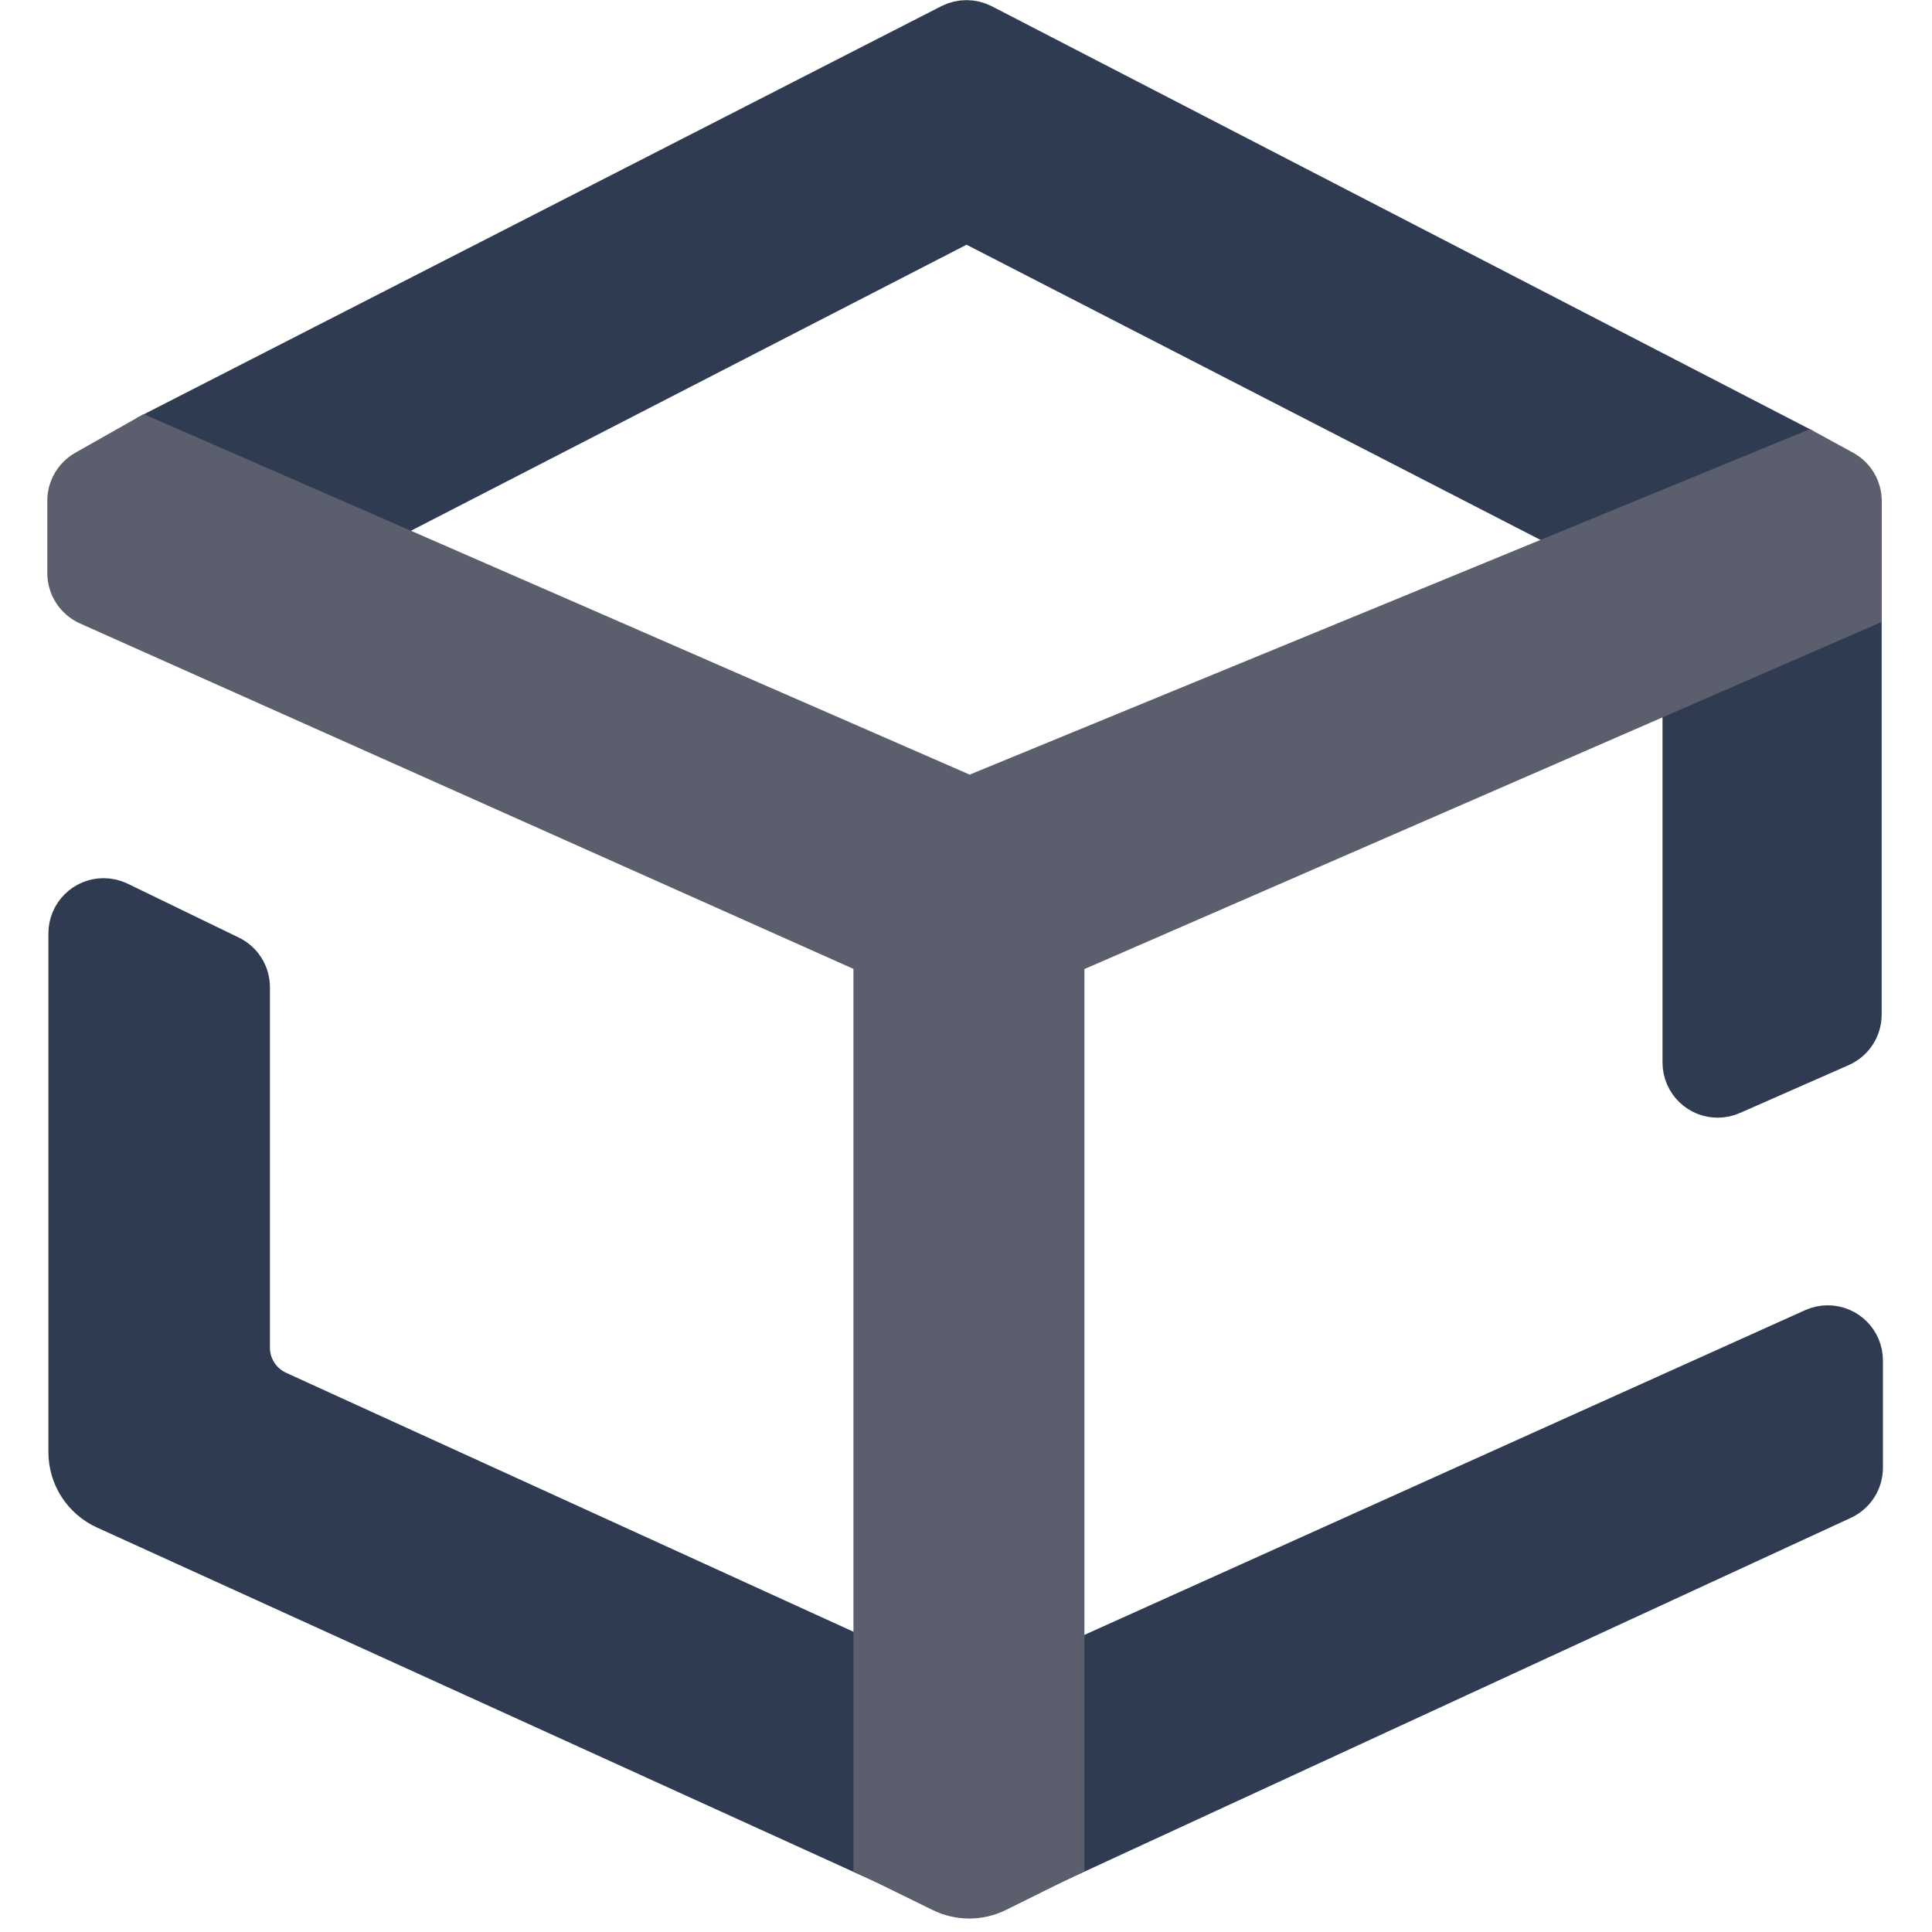
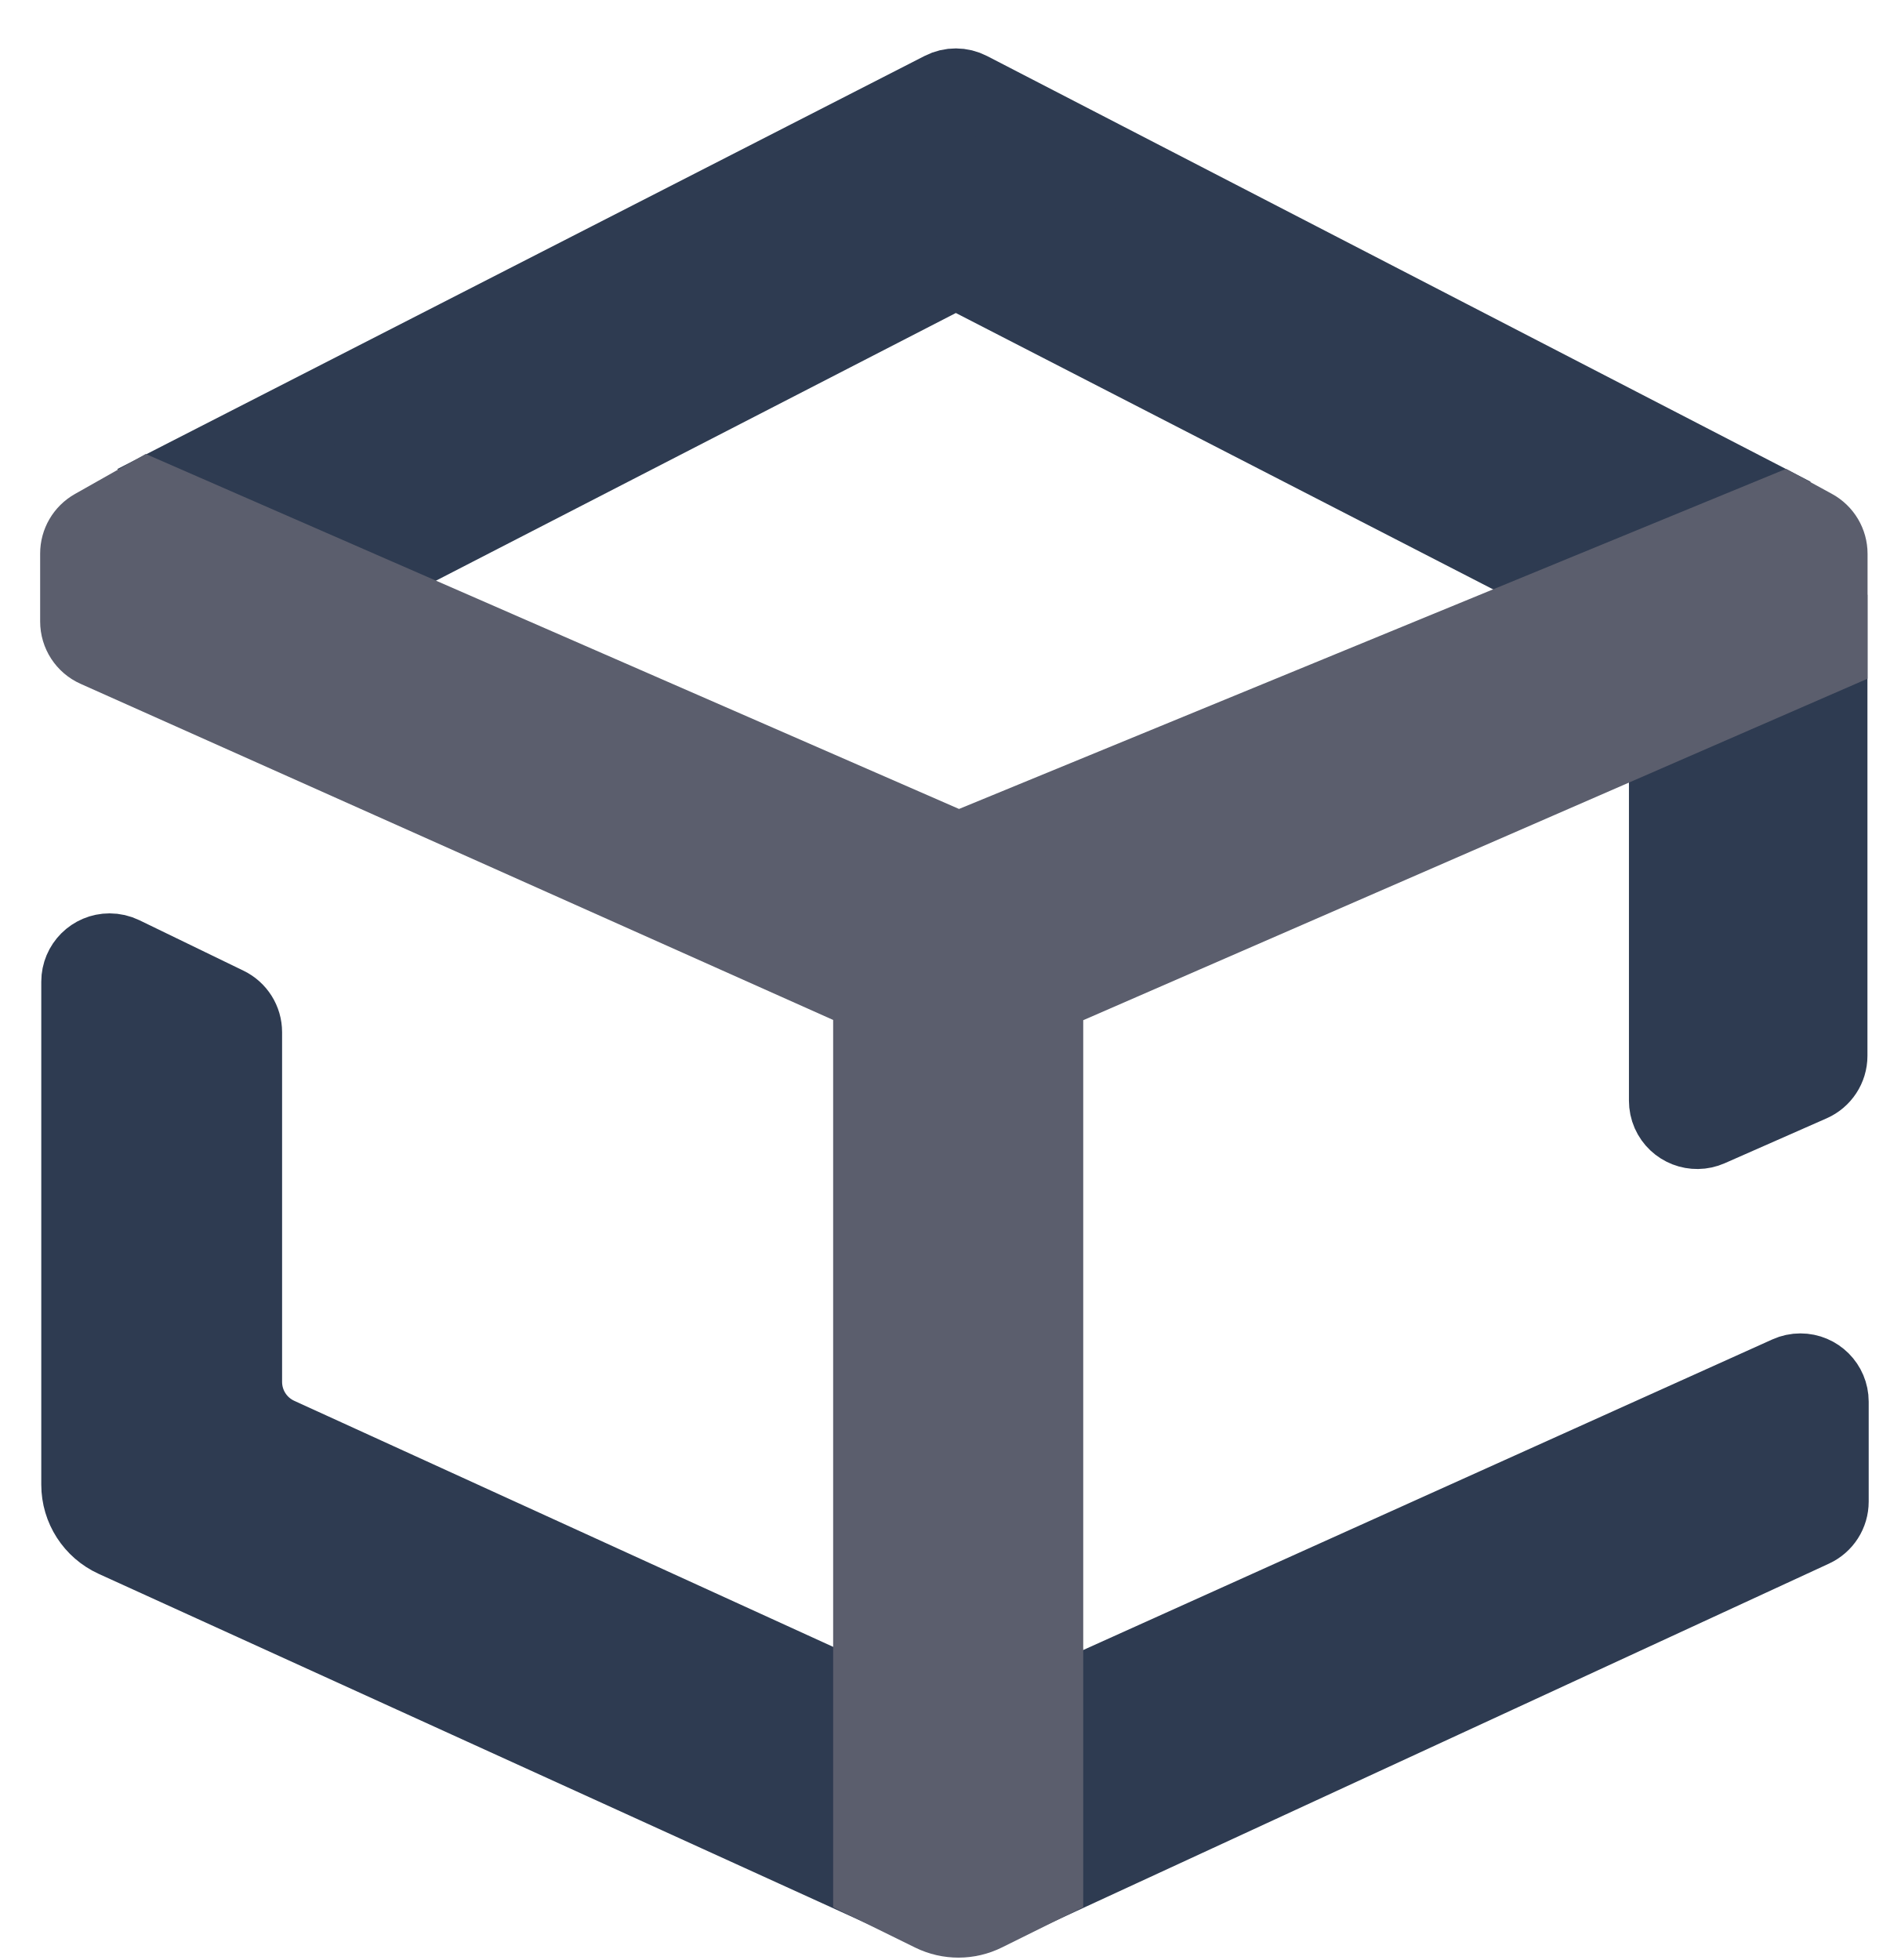
- <svg xmlns="http://www.w3.org/2000/svg" width="35px" height="35px" viewBox="0 0 35 35" version="1.1">
+ <svg xmlns="http://www.w3.org/2000/svg" width="32px" height="33px" viewBox="0 0 32 33" version="1.1">
  <defs />
  <g id="Page-1" stroke="none" stroke-width="1" fill="none" fill-rule="evenodd">
-     <g id="APP-LOGO" transform="translate(-13, -13)">
-       <g id="LOGO" transform="translate(14, 13)">
-         <path d="M14.962,30.339 L14.962,33.589 L0.963,27.217 C0.606,27.054 0.377,26.699 0.377,26.307 L0.377,16.909 C0.377,16.633 0.601,16.409 0.877,16.409 C0.953,16.409 1.027,16.426 1.095,16.459 L3.108,17.435 C3.281,17.518 3.39,17.693 3.39,17.885 L3.39,24.414 C3.39,24.806 3.619,25.161 3.975,25.324 L14.962,30.339 Z M18.144,30.392 L31.906,24.191 C31.97,24.162 32.04,24.147 32.111,24.147 C32.387,24.147 32.611,24.37 32.611,24.647 L32.611,26.589 C32.611,26.784 32.498,26.961 32.321,27.043 L18.144,33.587 L18.144,30.392 Z M32.588,10.939 L32.588,18.38 C32.588,18.578 32.471,18.758 32.289,18.838 L30.319,19.705 C30.066,19.817 29.771,19.702 29.66,19.449 C29.632,19.386 29.618,19.317 29.618,19.248 L29.618,12.22 L32.588,10.939 Z M5.273,9.656 L2.433,7.644 L16.281,0.557 C16.425,0.484 16.595,0.484 16.739,0.558 L30.886,7.872 L28.102,9.833 L16.51,3.871 L5.273,9.656 Z" id="Combined-Shape" stroke="#2E3B51" fill="#2E3B51" />
-         <path d="M16.561,14.576 L31.758,8.327 L32.329,8.639 C32.49,8.726 32.59,8.895 32.59,9.078 L32.59,10.939 L18.145,17.228 L18.145,33.586 L17.003,34.152 C16.724,34.29 16.397,34.291 16.118,34.154 L14.961,33.586 L14.961,17.228 L0.653,10.838 C0.473,10.757 0.357,10.579 0.357,10.381 L0.357,9.072 C0.357,8.892 0.454,8.726 0.611,8.637 L1.631,8.06 L16.561,14.576 Z" id="Path-204" stroke="#5B5E6D" fill="#5B5E6D" />
+     <g id="APP-LOGO" transform="translate(-13, -13)" stroke-width="1.3">
+       <g id="LOGO" transform="translate(14, 14)">
+         <path d="M13.679,27.739 L13.679,30.71 L0.931,24.907 C0.574,24.744 0.345,24.389 0.345,23.997 L0.345,15.528 C0.345,15.252 0.569,15.028 0.845,15.028 C0.92,15.028 0.995,15.045 1.063,15.078 L2.818,15.929 C2.99,16.012 3.1,16.187 3.1,16.378 L3.1,22.266 C3.1,22.658 3.328,23.013 3.684,23.176 L13.679,27.739 Z M16.589,27.787 L29.111,22.144 C29.175,22.115 29.245,22.1 29.316,22.1 C29.592,22.1 29.816,22.324 29.816,22.6 L29.816,24.282 C29.816,24.477 29.703,24.654 29.525,24.736 L16.589,30.708 L16.589,27.787 Z M29.795,10.001 L29.795,16.777 C29.795,16.975 29.677,17.154 29.496,17.234 L27.78,17.99 C27.528,18.101 27.233,17.987 27.121,17.734 C27.093,17.67 27.079,17.602 27.079,17.532 L27.079,11.172 L29.795,10.001 Z M4.821,8.828 L2.225,6.988 L14.866,0.52 C15.01,0.446 15.18,0.447 15.323,0.521 L28.239,7.197 L25.693,8.99 L15.095,3.539 L4.821,8.828 Z" id="Combined-Shape" stroke="#2E3B51" fill="#2E3B51" />
+         <path d="M15.141,13.326 L29.036,7.613 L29.536,7.886 C29.697,7.974 29.797,8.142 29.797,8.325 L29.797,10.001 L16.59,15.751 L16.59,30.707 L15.583,31.206 C15.305,31.344 14.978,31.345 14.698,31.208 L13.679,30.707 L13.679,15.751 L0.622,9.92 C0.442,9.84 0.326,9.661 0.326,9.464 L0.326,8.32 C0.326,8.139 0.423,7.973 0.58,7.884 L1.491,7.369 L15.141,13.326 Z" id="Path-204" stroke="#5B5E6D" fill="#5B5E6D" />
      </g>
    </g>
  </g>
</svg>
